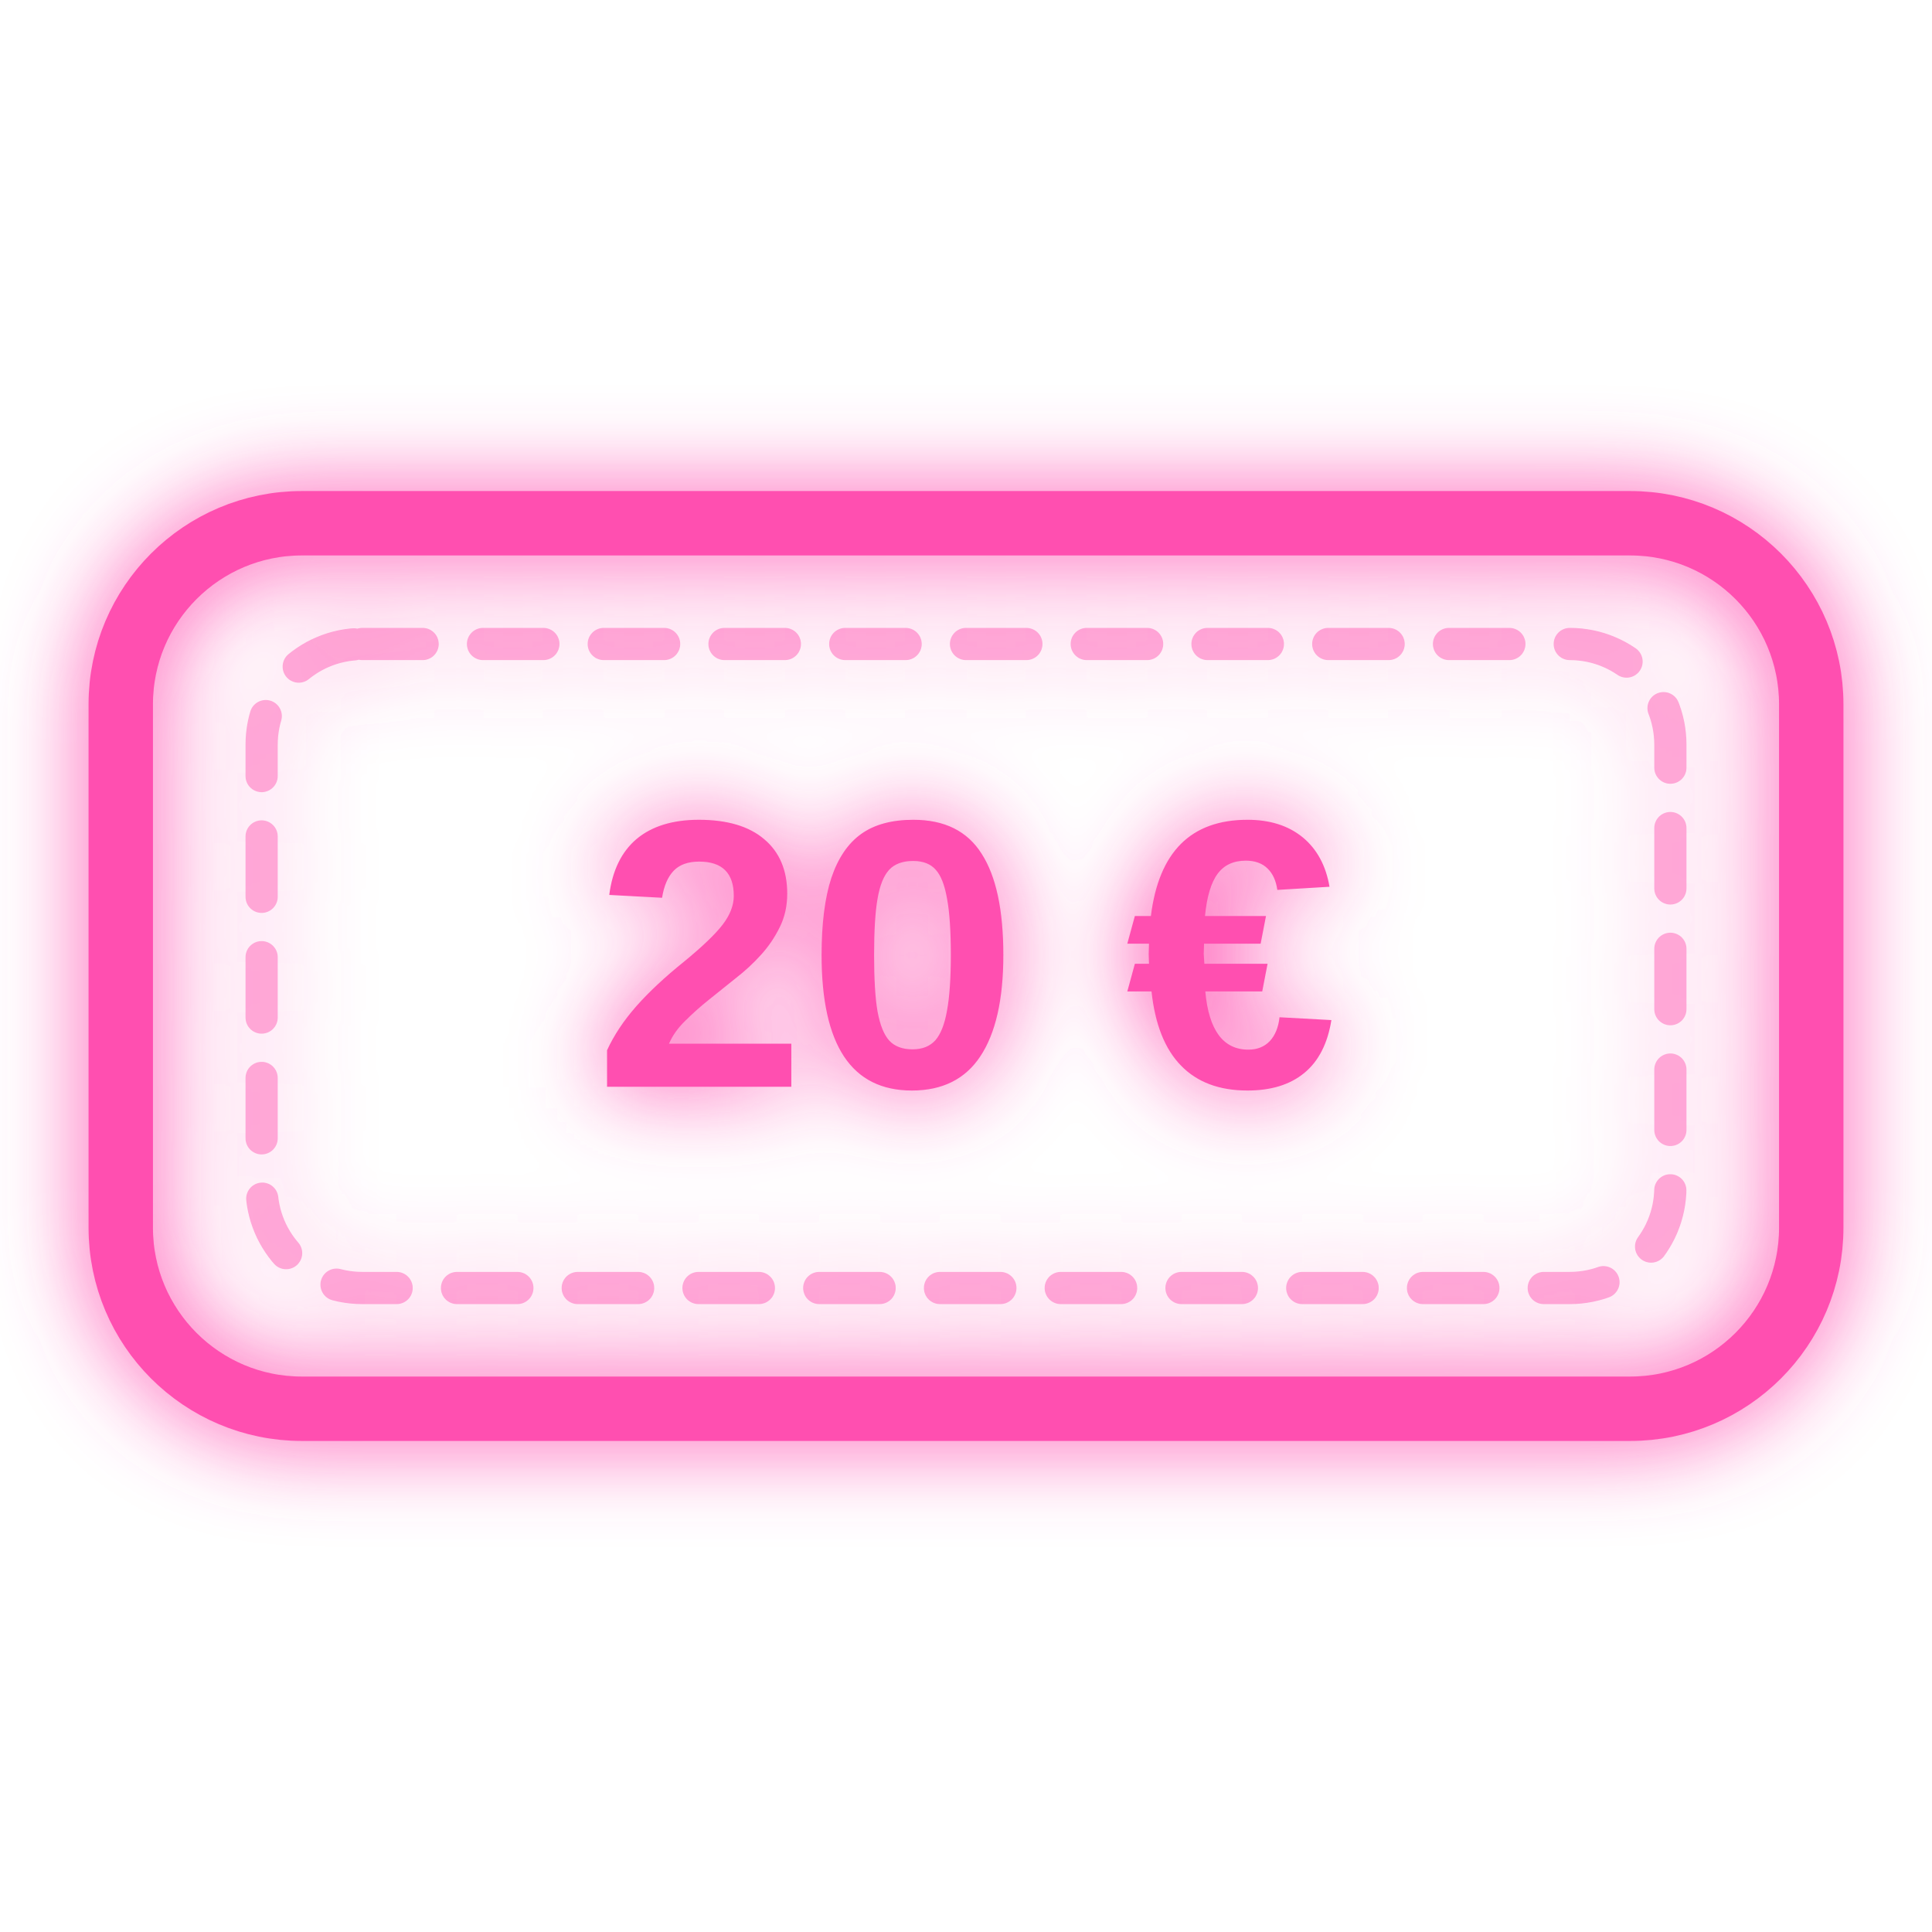
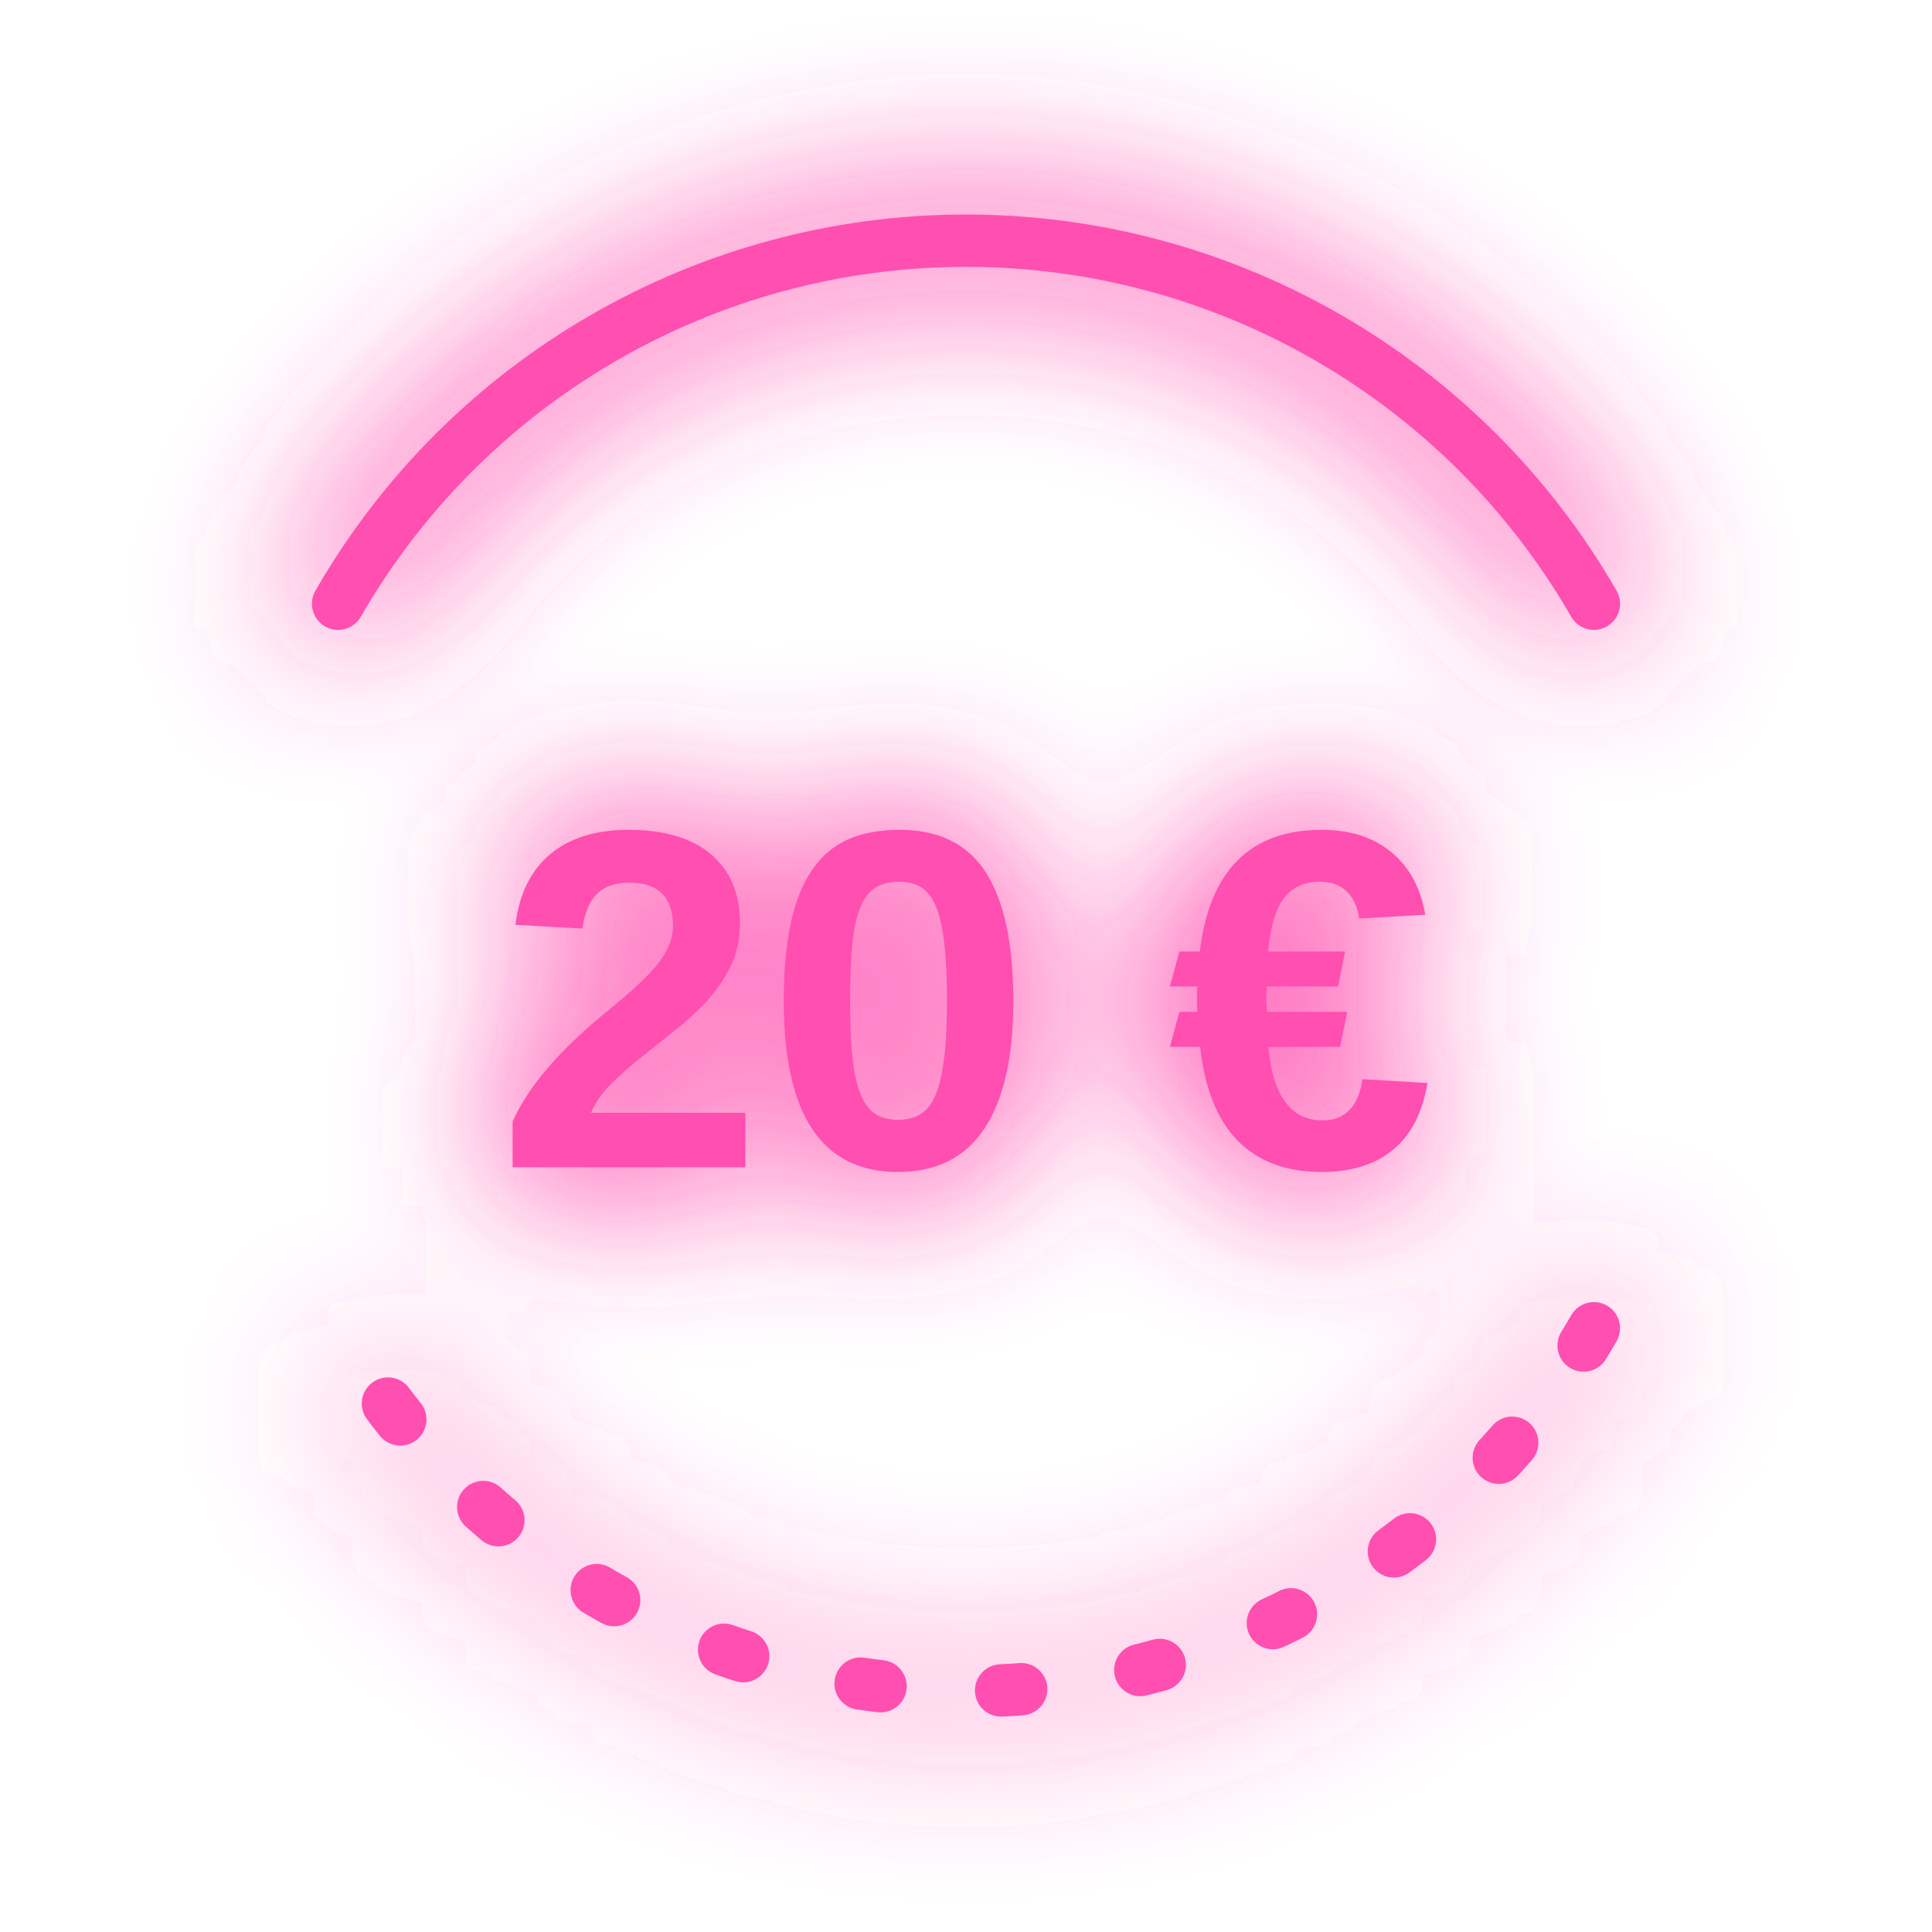
<svg xmlns="http://www.w3.org/2000/svg" viewBox="0 0 96 96">
  <defs>
-     <filter id="glow" x="-40%" y="-40%" width="180%" height="180%">
-       <feGaussianBlur stdDeviation="2.2" result="b" />
+     <filter id="halo" x="-50%" y="-50%" width="200%" height="200%">
+       <feGaussianBlur stdDeviation="4" result="wide" />
+       <feGaussianBlur stdDeviation="1.2" result="tight" />
      <feMerge>
-         <feMergeNode in="b" />
+         <feMergeNode in="wide" />
+         <feMergeNode in="tight" />
        <feMergeNode in="SourceGraphic" />
      </feMerge>
    </filter>
  </defs>
-   <g fill="none" stroke="#ff4fb0" stroke-width="3.2" stroke-linecap="round" stroke-linejoin="round" filter="url(#glow)">
-     <rect x="6" y="26" width="84" height="44" rx="9" />
-     <rect x="13" y="32" width="70" height="32" rx="5" stroke-opacity="0.45" stroke-width="1.6" stroke-dasharray="3 3" />
-     <text x="48" y="54" text-anchor="middle" font-family="Arial, Helvetica, sans-serif" font-weight="700" font-size="19" fill="#ff4fb0" stroke="none">20 €</text>
+   <g fill="none" stroke="#ff4fb0" stroke-width="2.6" stroke-linecap="round" stroke-linejoin="round" filter="url(#halo)">
+     <path d="M16.8 30 A36 36 0 0 1 79.2 30" />
+     <path d="M79.2 66 A36 36 0 0 1 16.8 66" stroke-dasharray="1 6" />
+     <text x="48" y="58" text-anchor="middle" font-family="Arial, Helvetica, sans-serif" font-weight="700" font-size="24" fill="#ff4fb0" stroke="none" filter="none">20 €</text>
  </g>
</svg>
